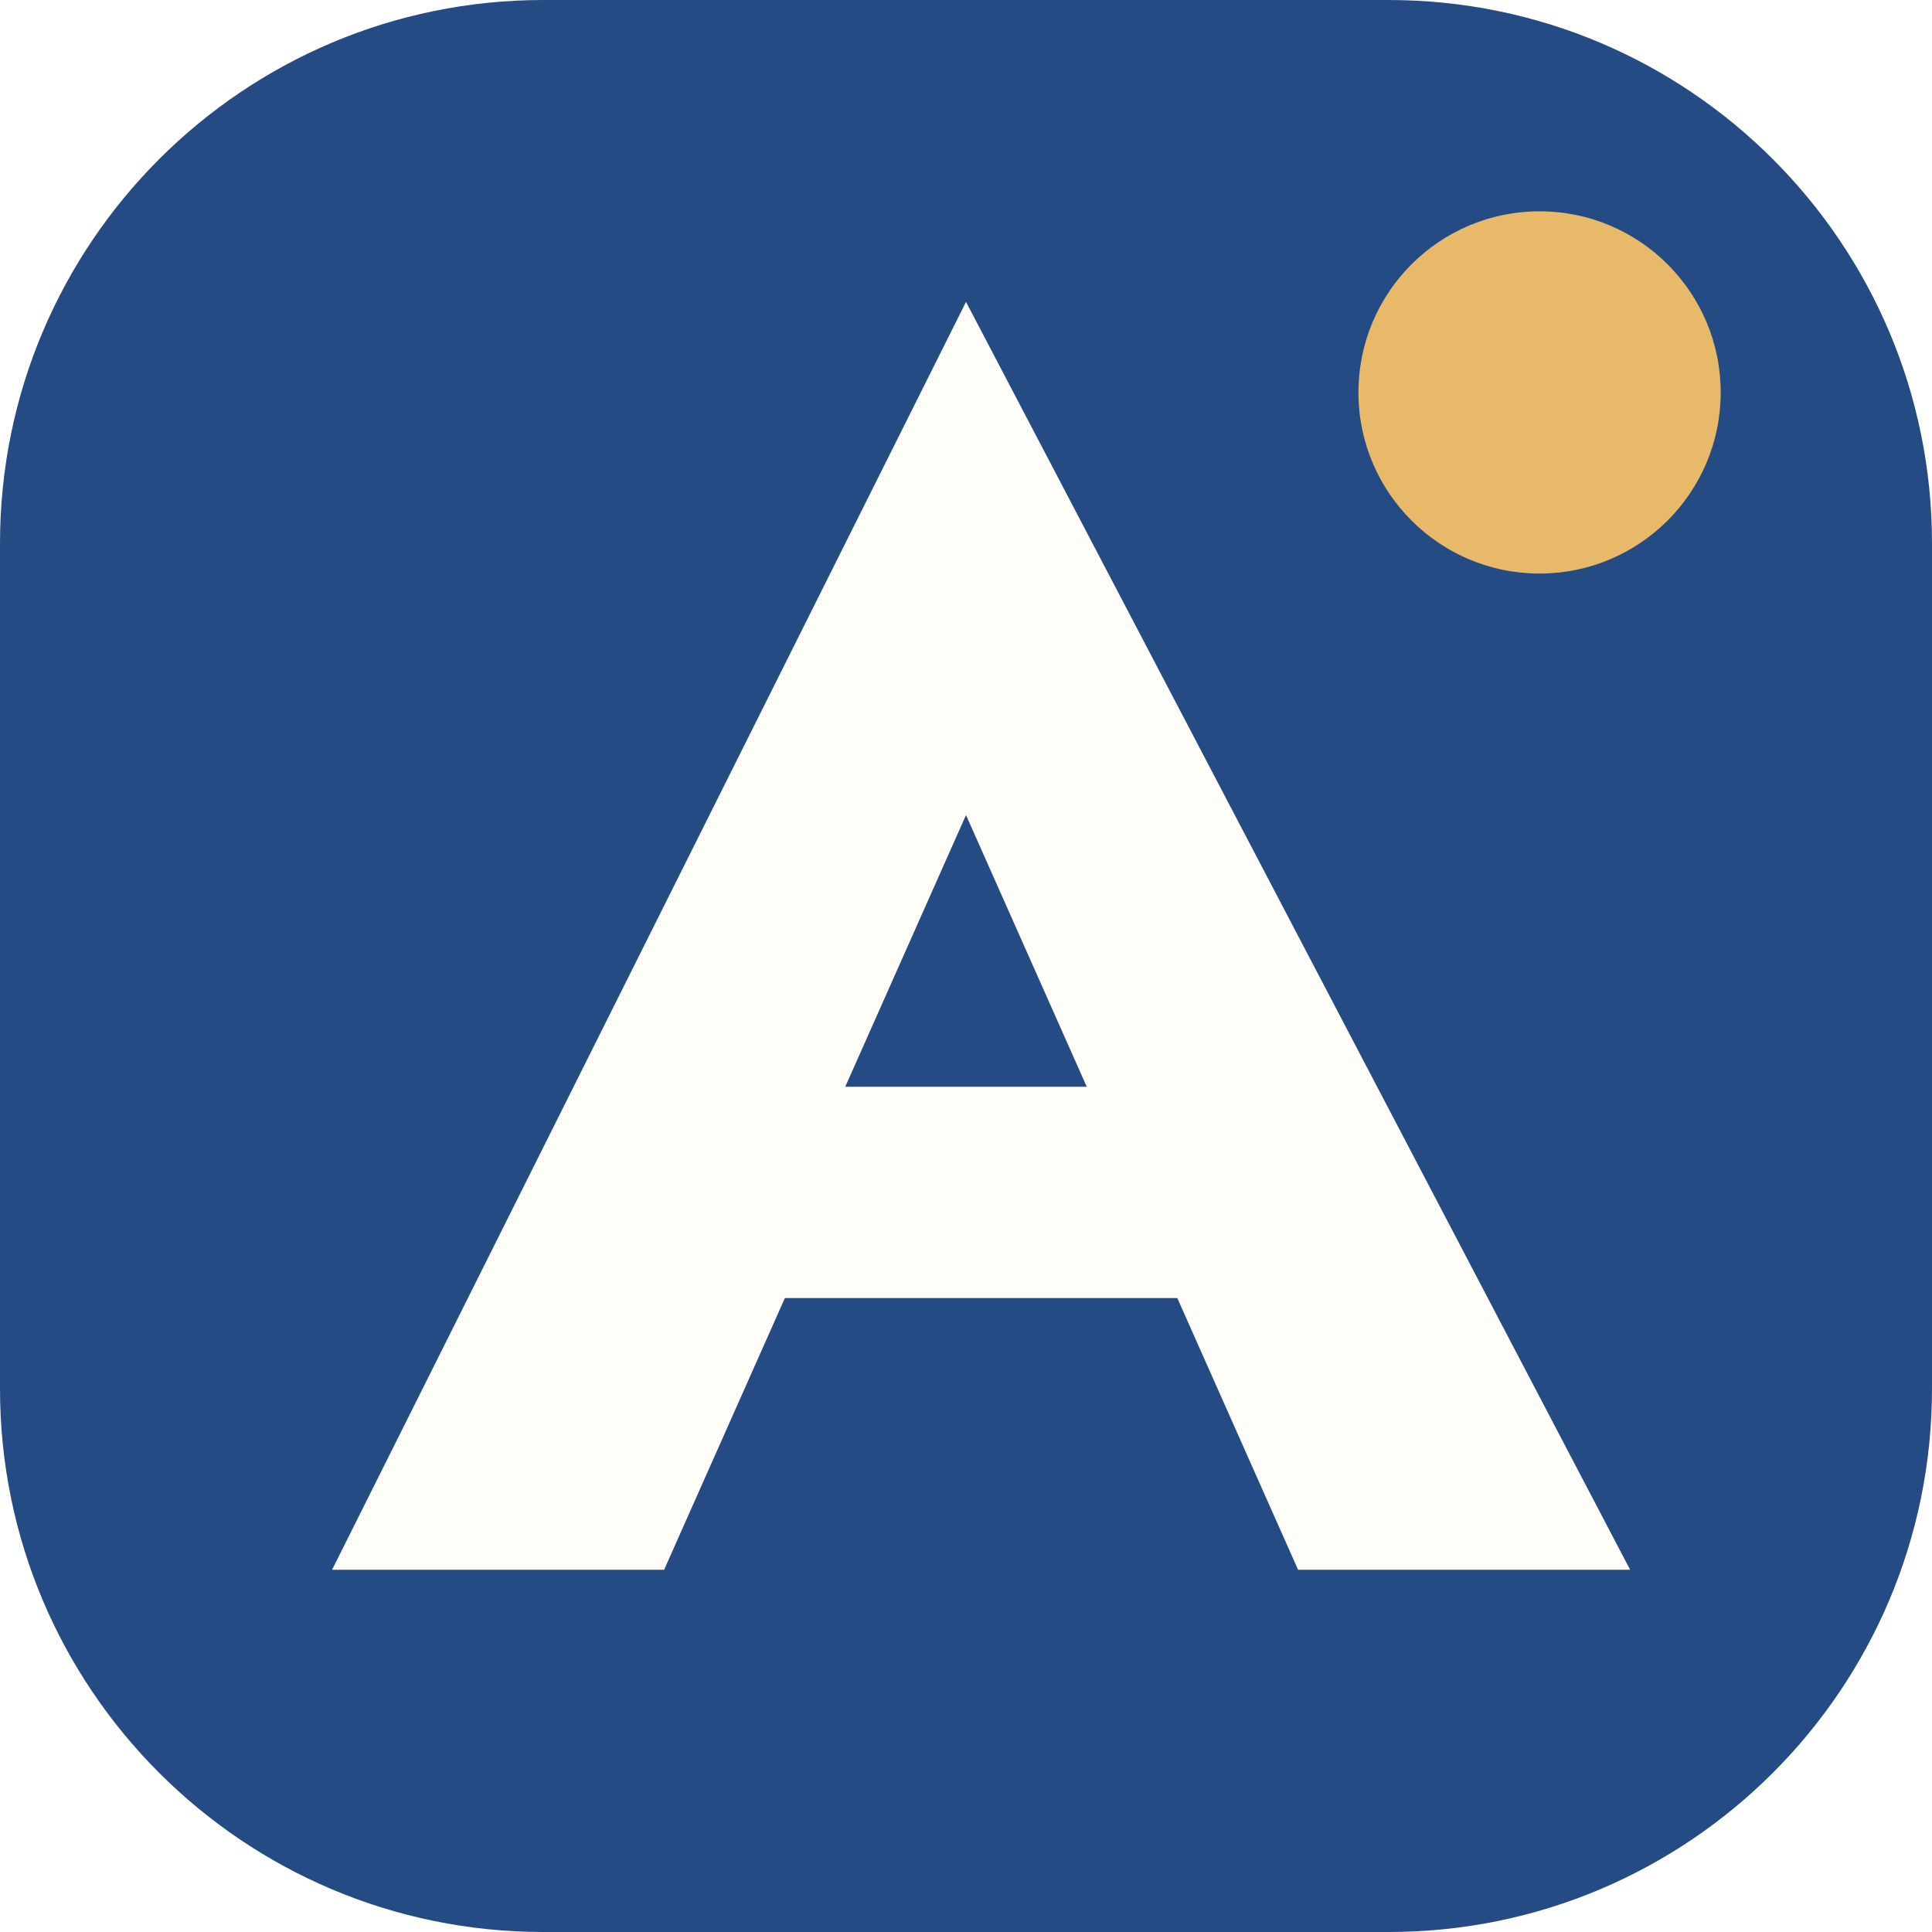
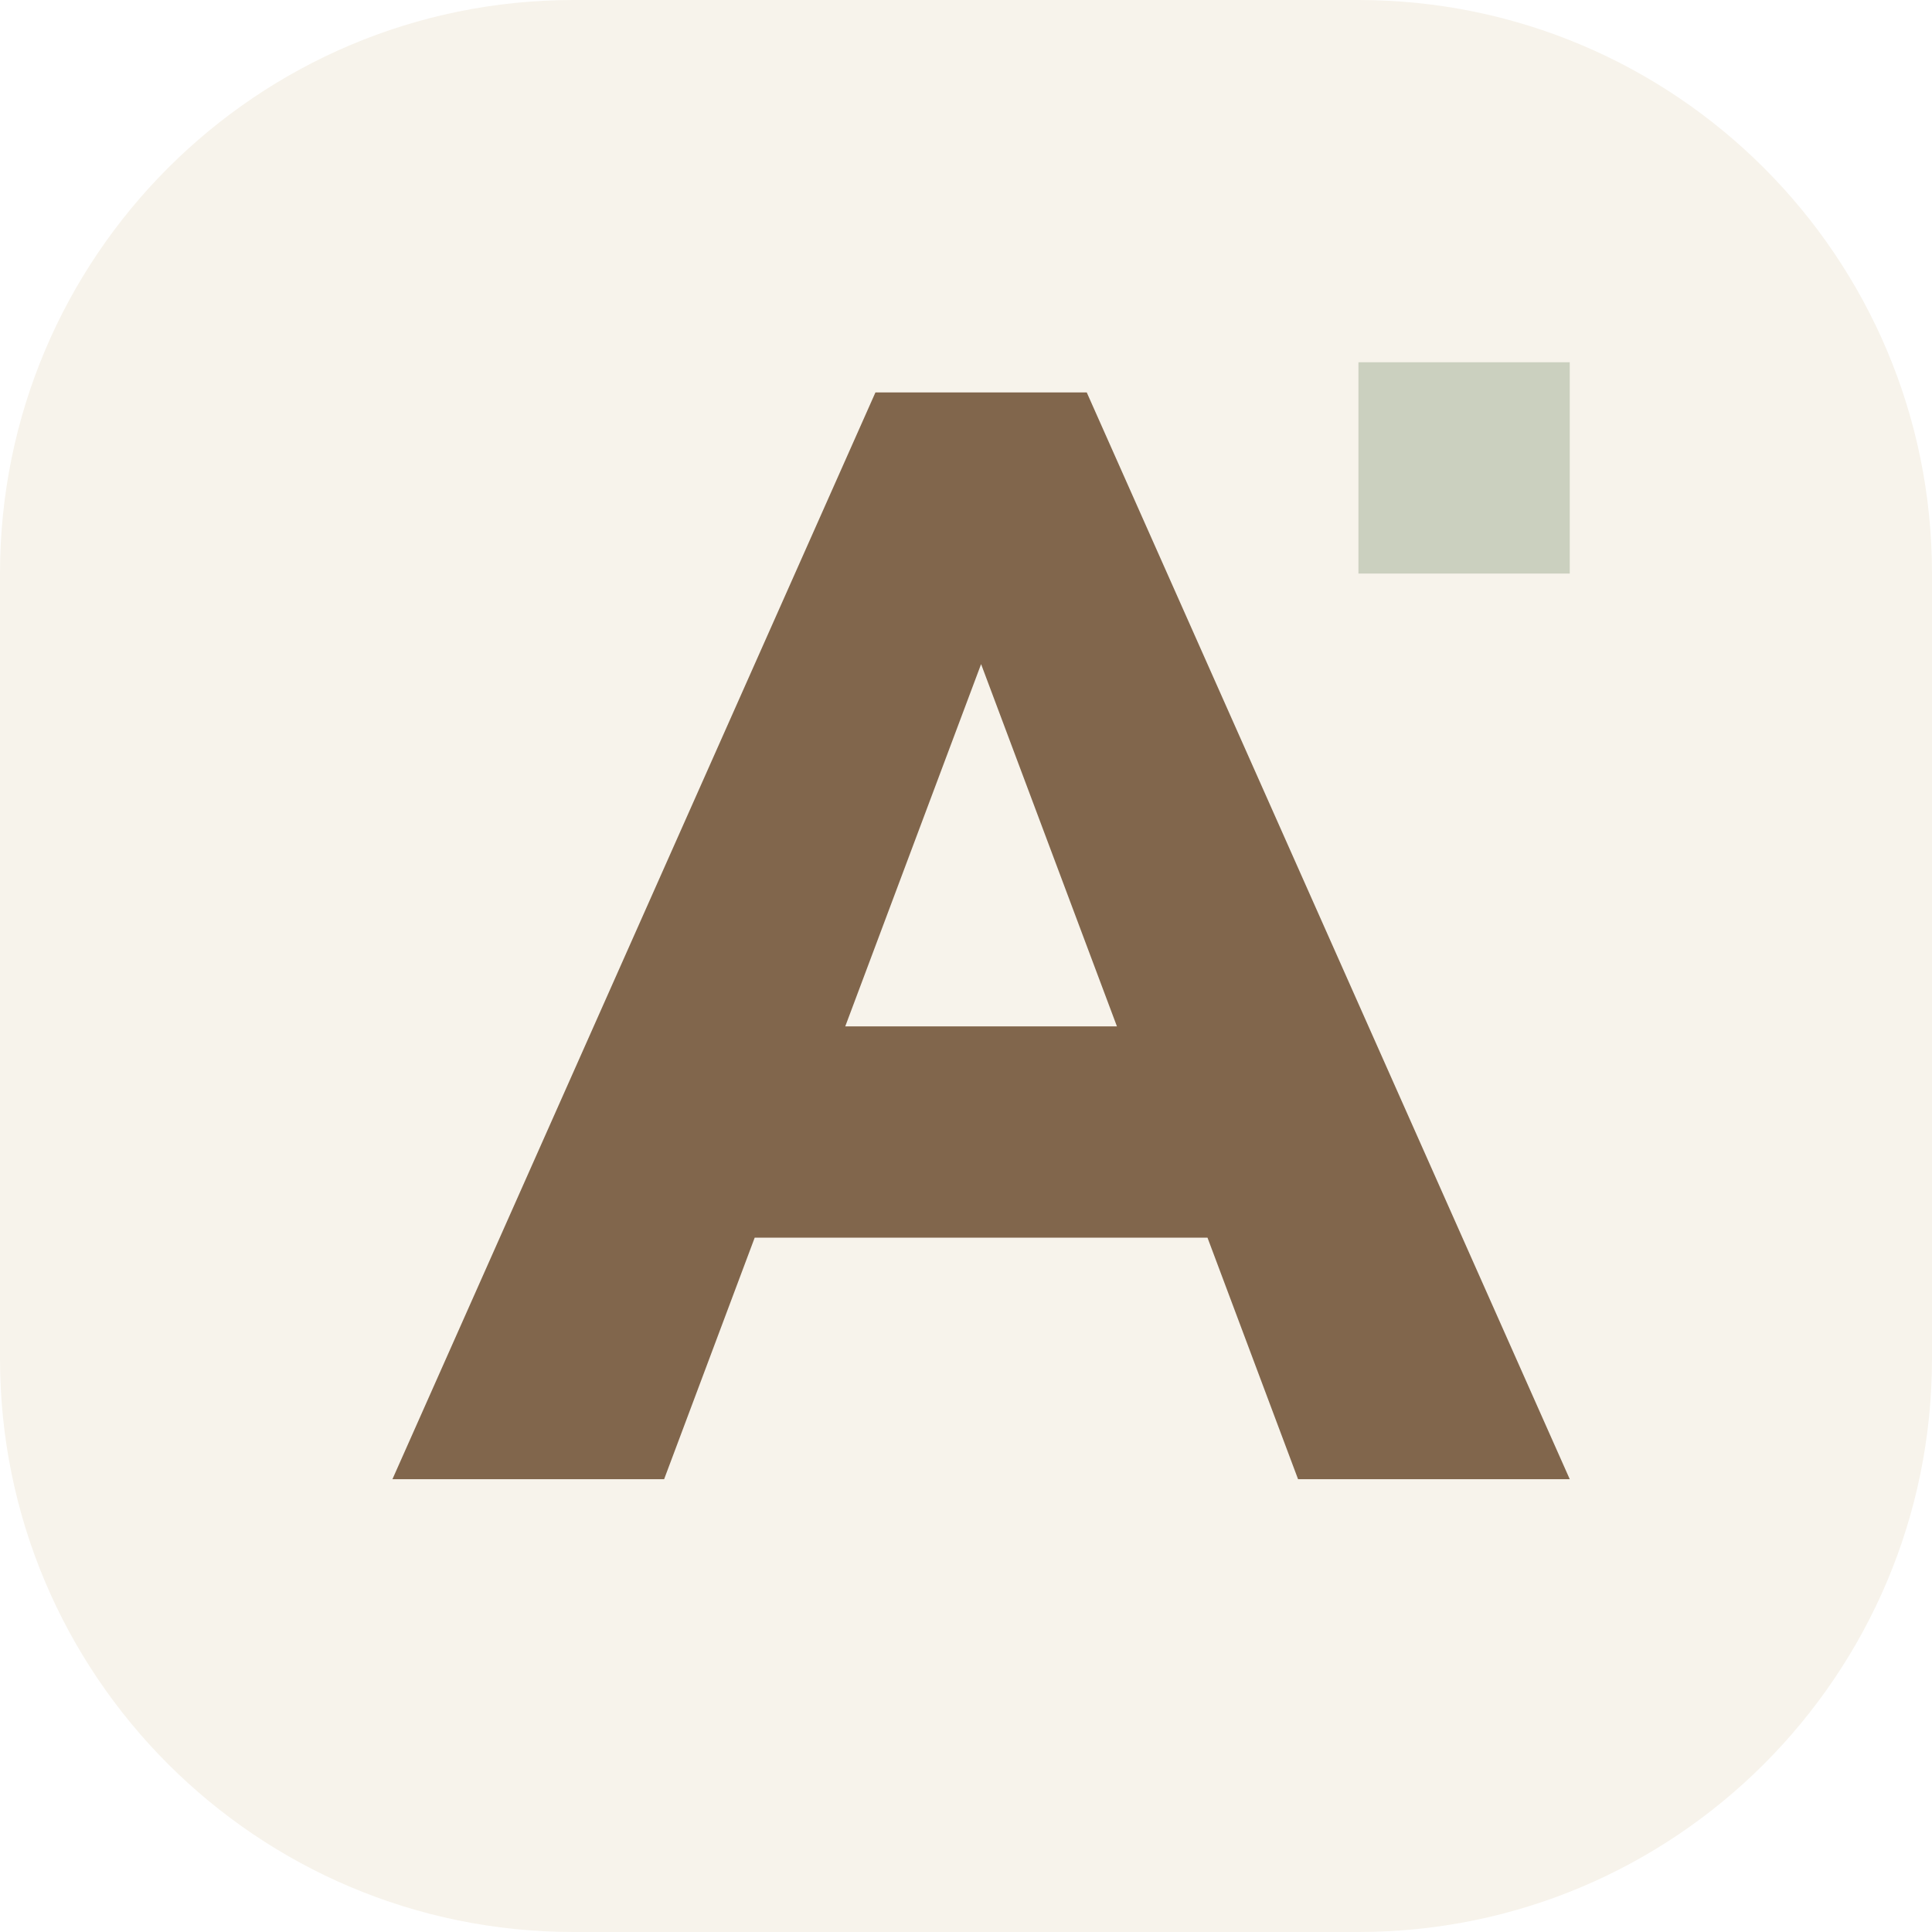
<svg xmlns="http://www.w3.org/2000/svg" viewBox="0 0 64 64">
-   <rect width="64" height="64" rx="18" fill="#244b83" />
-   <path d="M32 10 11 52h11l4-9h13l4 9h11L32 10Zm0 17 4 9h-8l4-9Z" fill="#fffdf8" />
-   <circle cx="51" cy="13" r="6" fill="#e7b968" />
+   <rect width="64" height="64" rx="19" fill="#f7f3eb" />
+   <path d="M13 49 29 13h7l16 36h-9l-3-8H25l-3 8zm15-15h9l-4.5-12z" fill="#81664c" />
+   <path d="M45 12h7v7h-7z" fill="#cbd0bf" />
</svg>
